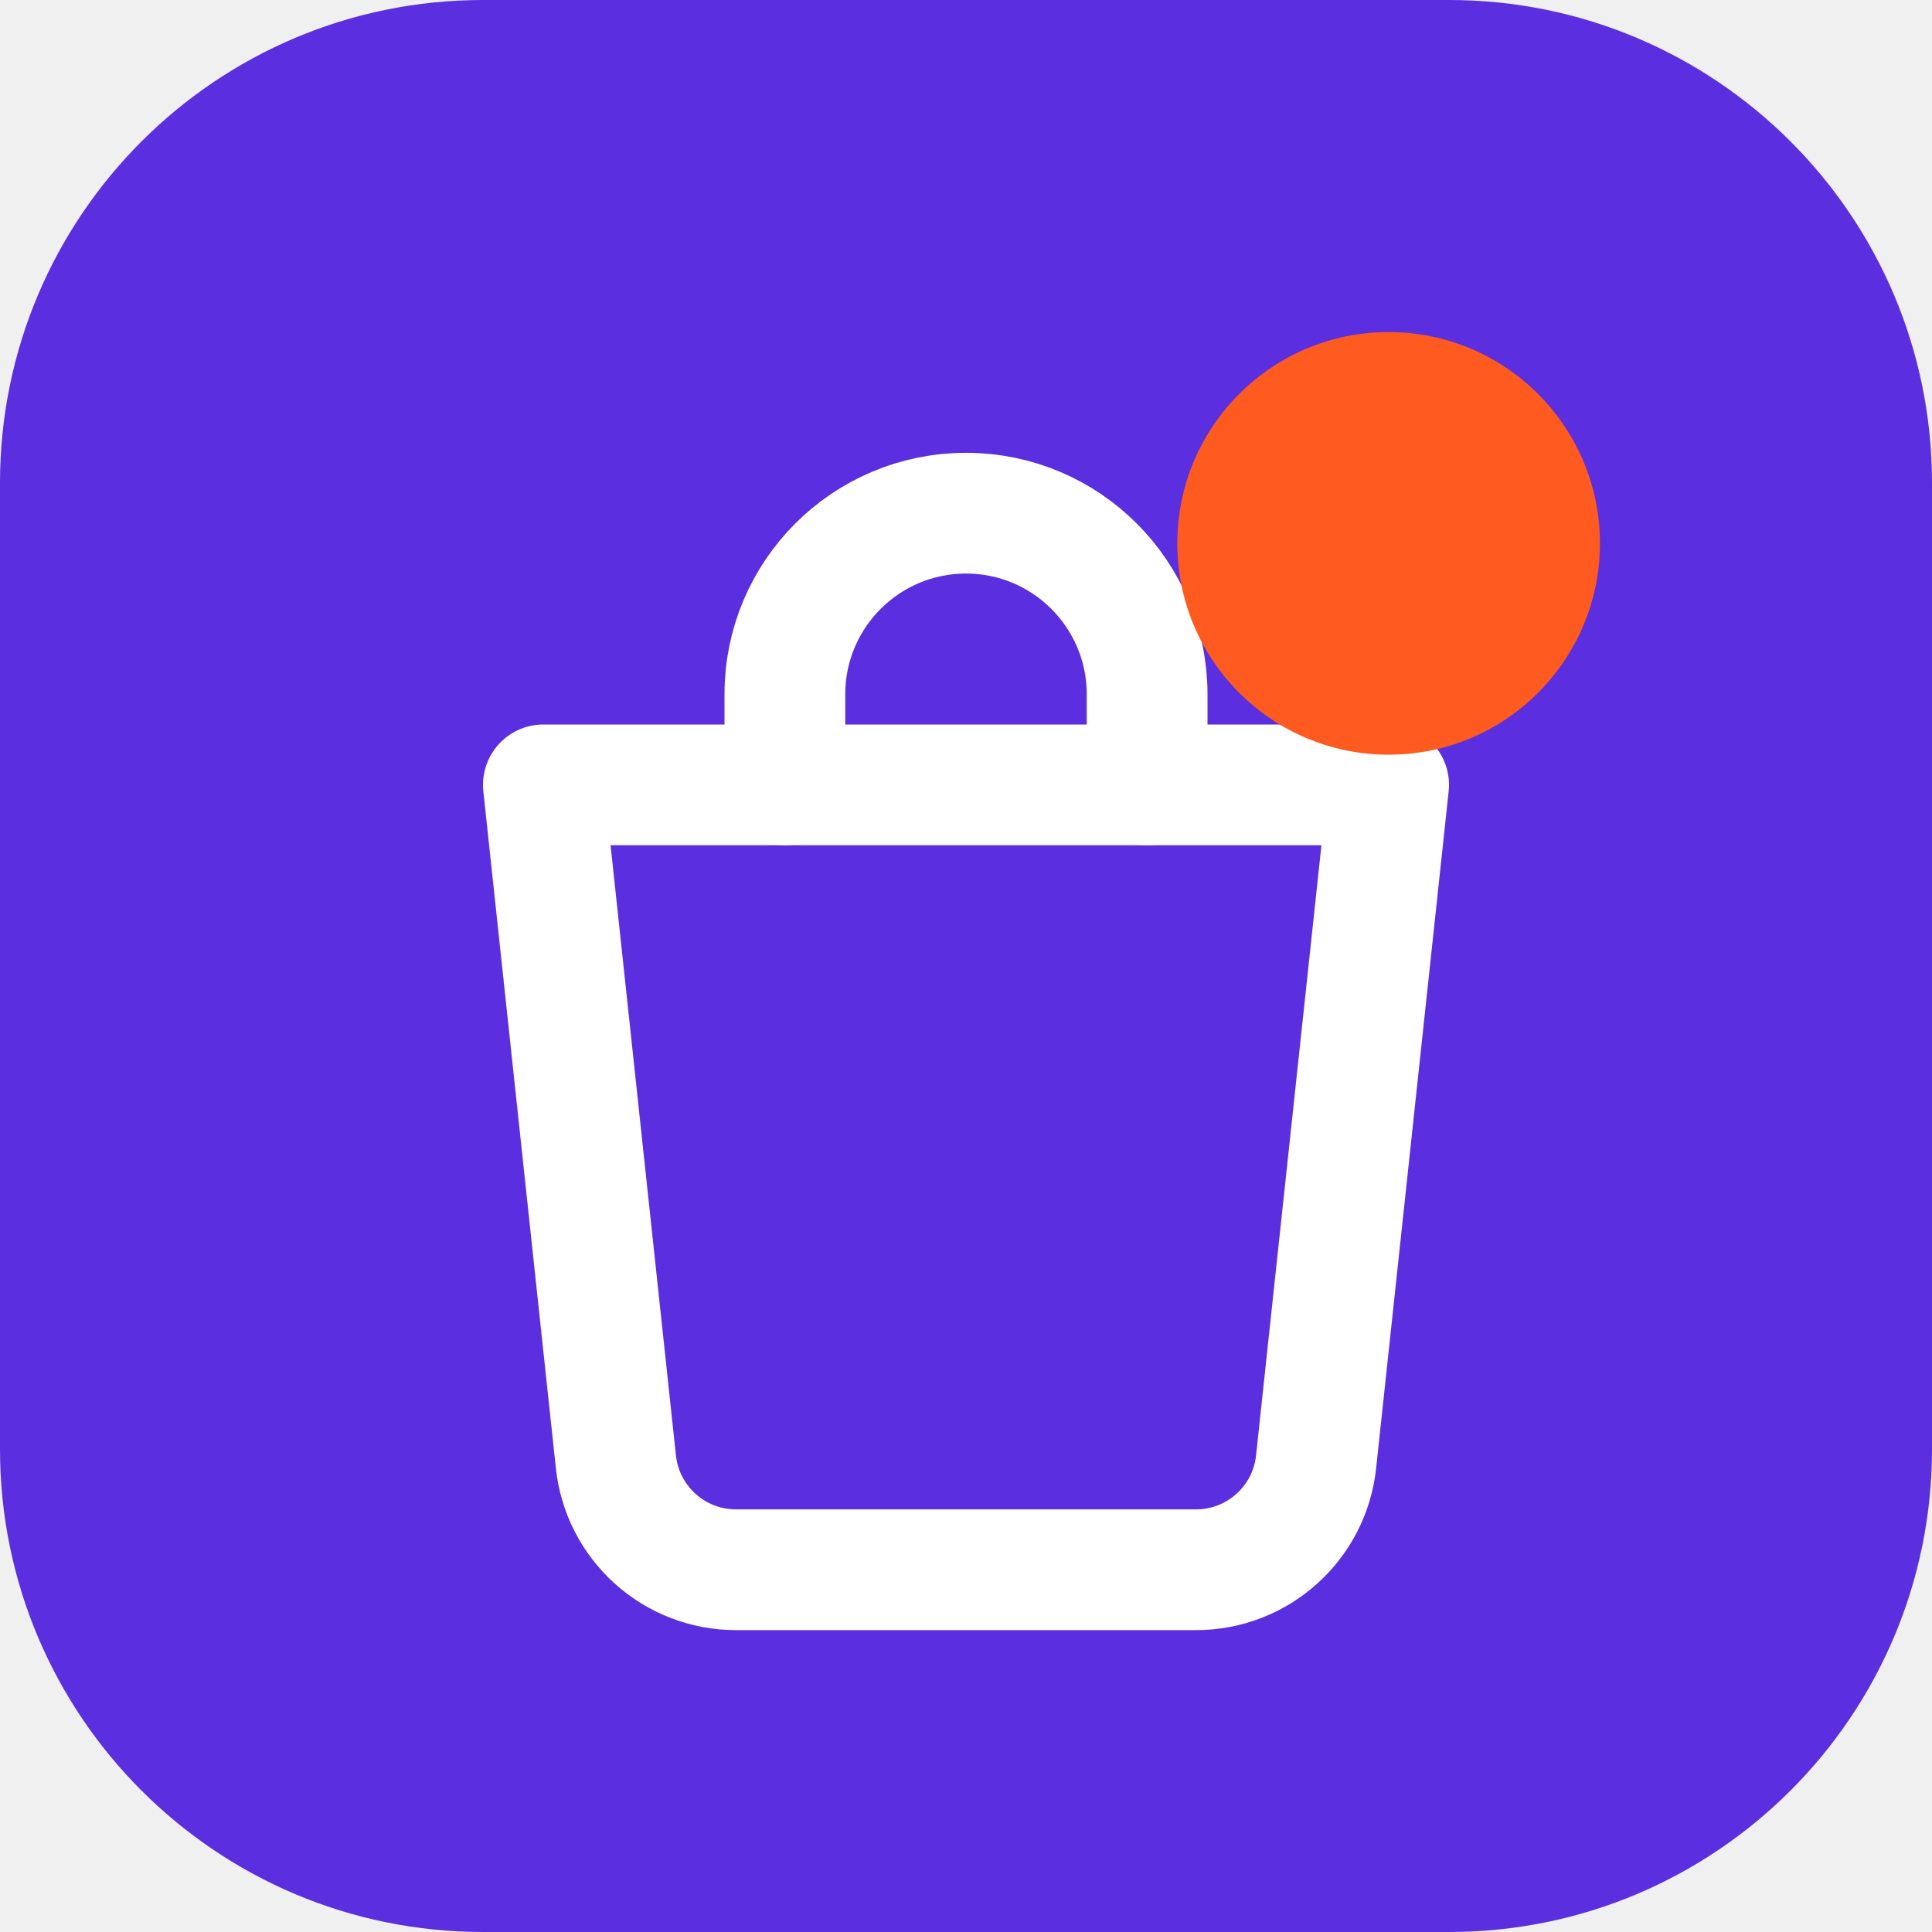
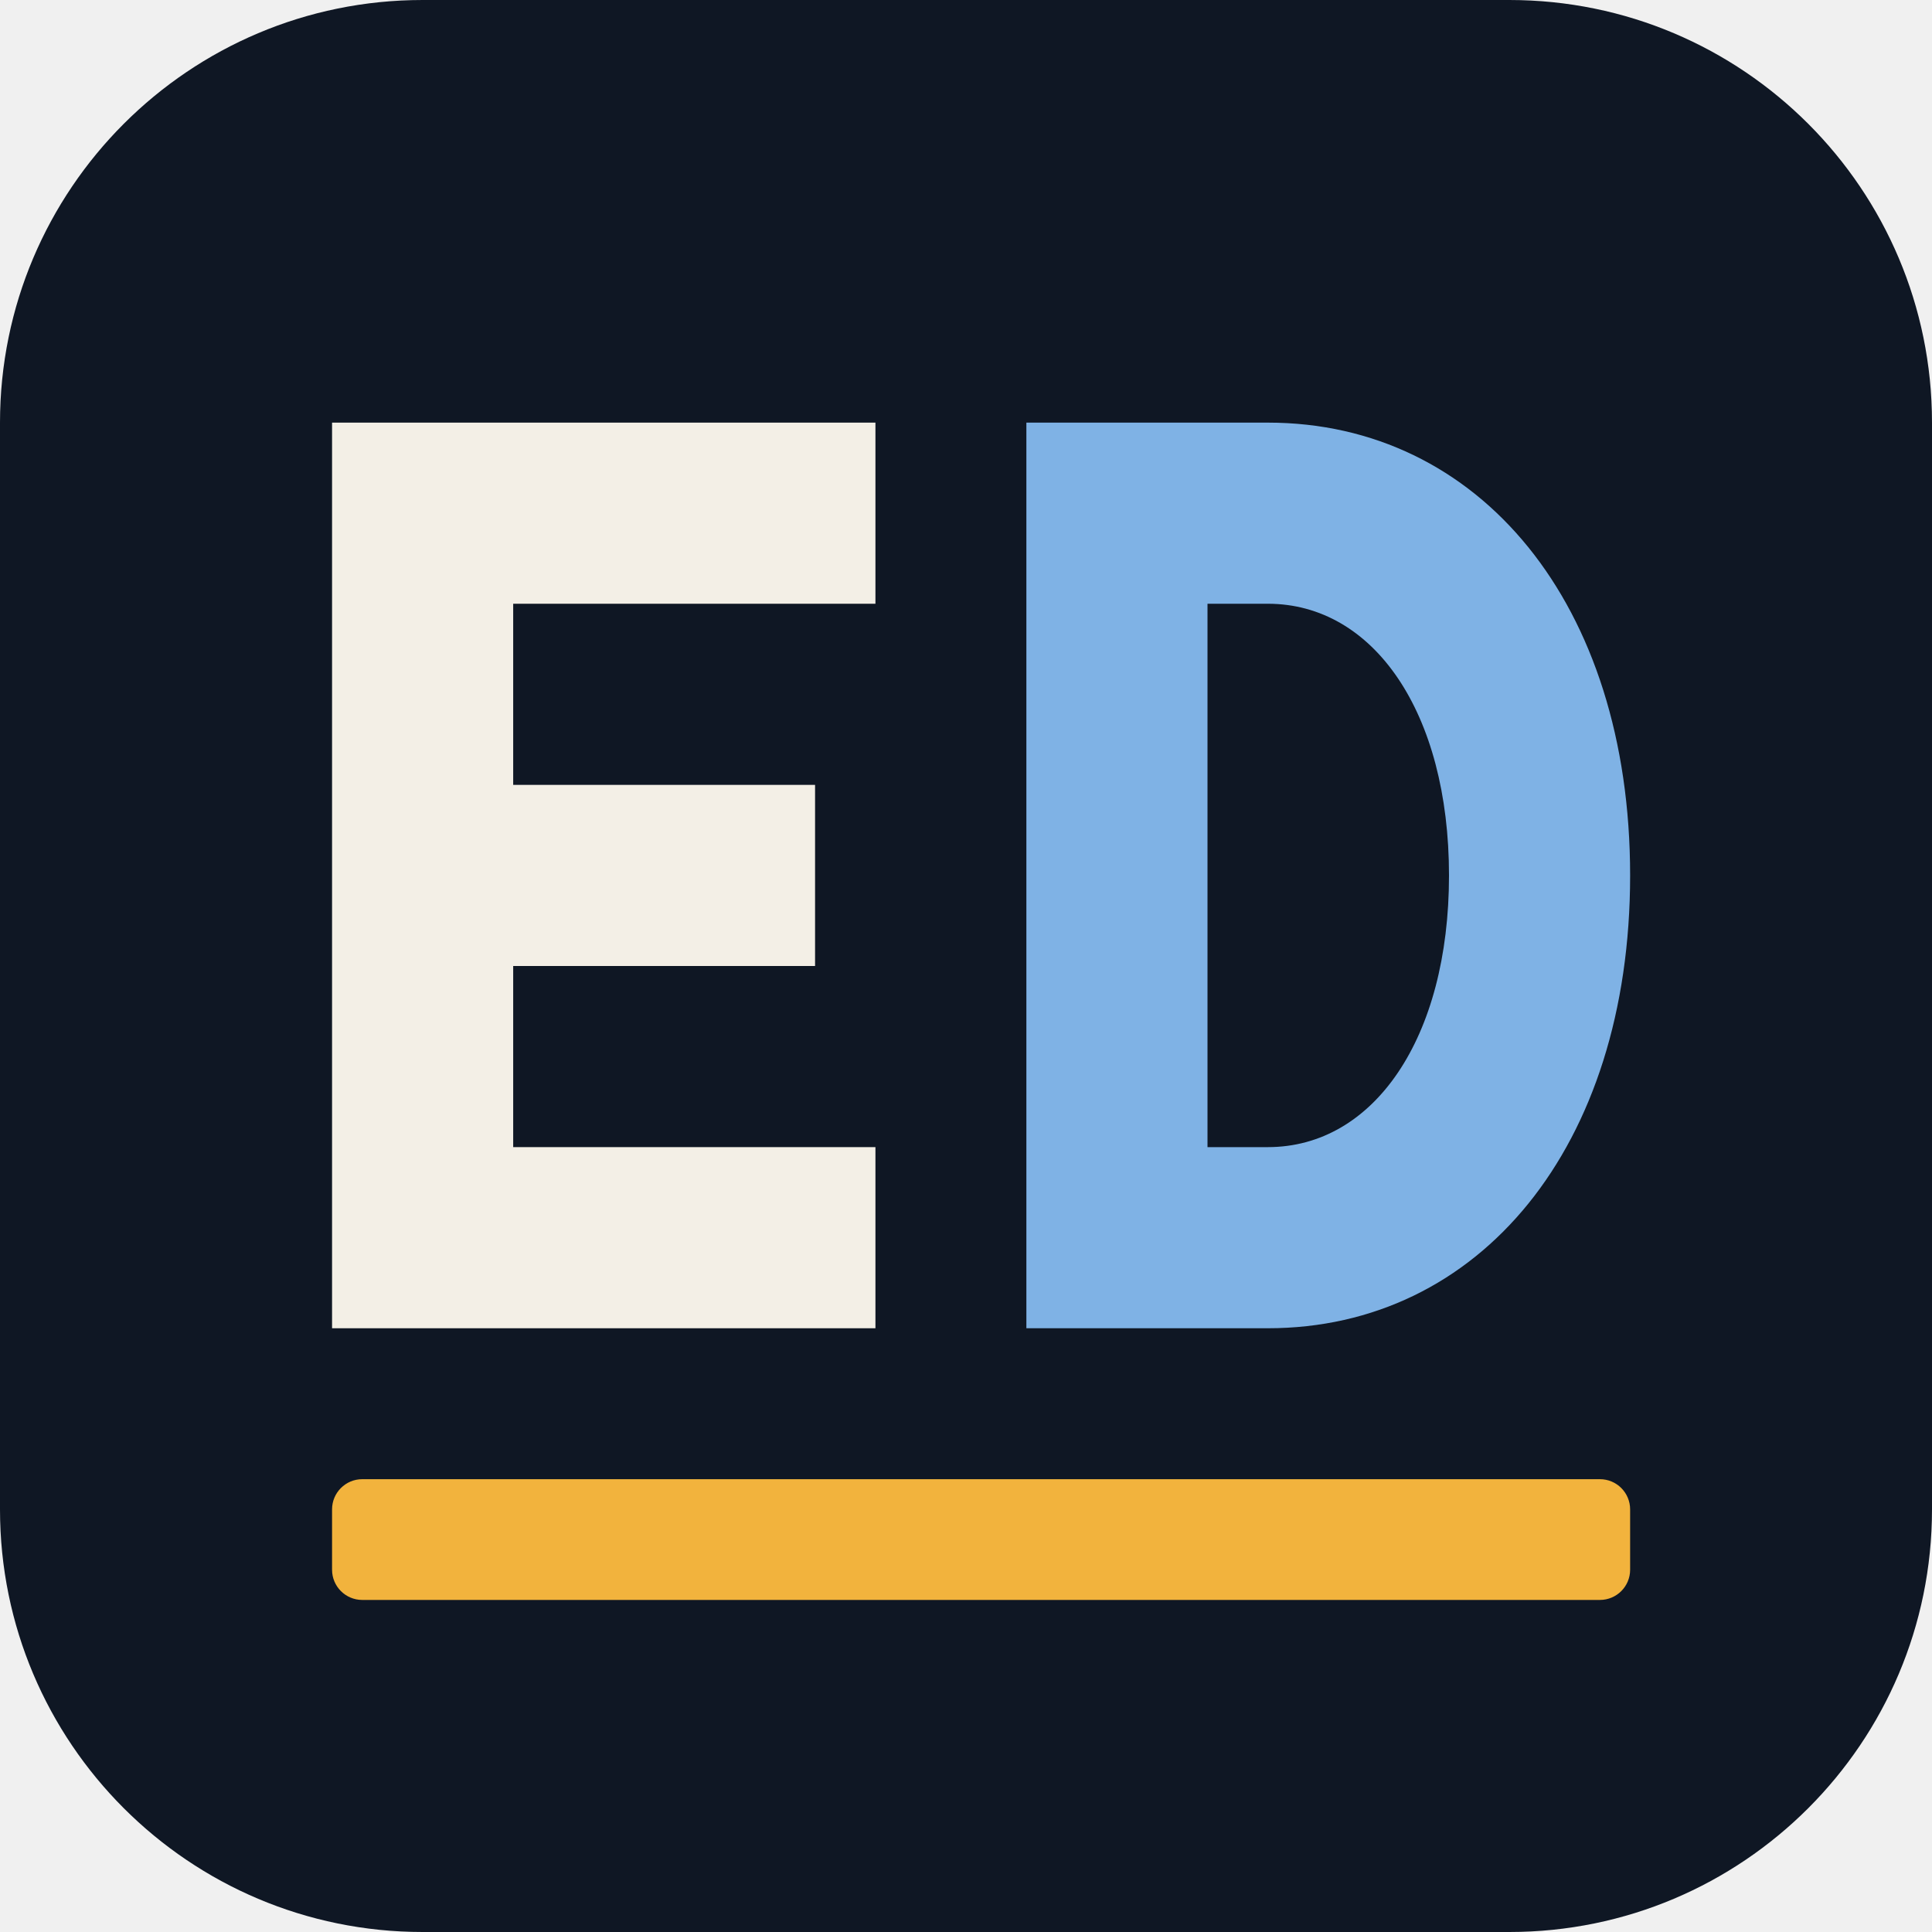
<svg xmlns="http://www.w3.org/2000/svg" viewBox="0 0 64 64">
-   <rect width="64" height="64" rx="16" fill="#5b2ee0" />
-   <path d="M18 26h28l-2.4 22.4a4 4 0 0 1-4 3.6H24.4a4 4 0 0 1-4-3.6L18 26Z" fill="none" stroke="#fff" stroke-width="4" stroke-linejoin="round" />
-   <path d="M26 26v-3a6 6 0 0 1 12 0v3" fill="none" stroke="#fff" stroke-width="4" stroke-linecap="round" />
-   <circle cx="46" cy="18" r="7" fill="#ff5a1f" />
+   <rect width="64" height="64" rx="14" fill="#0f1724" />
+   <path fill="#f3efe6" d="M11 14h18v6H17v6h10v6H17v6h12v6H11z" />
+   <path fill="#7fb2e5" fill-rule="evenodd" d="M34 14h8c7 0 12 6 12 15s-5 15-12 15h-8zM40 20v18h2c3.5 0 6-3.6 6-9s-2.5-9-6-9z" />
+   <rect x="11" y="49" width="43" height="4" rx="1" fill="#f2b33d" />
</svg>
